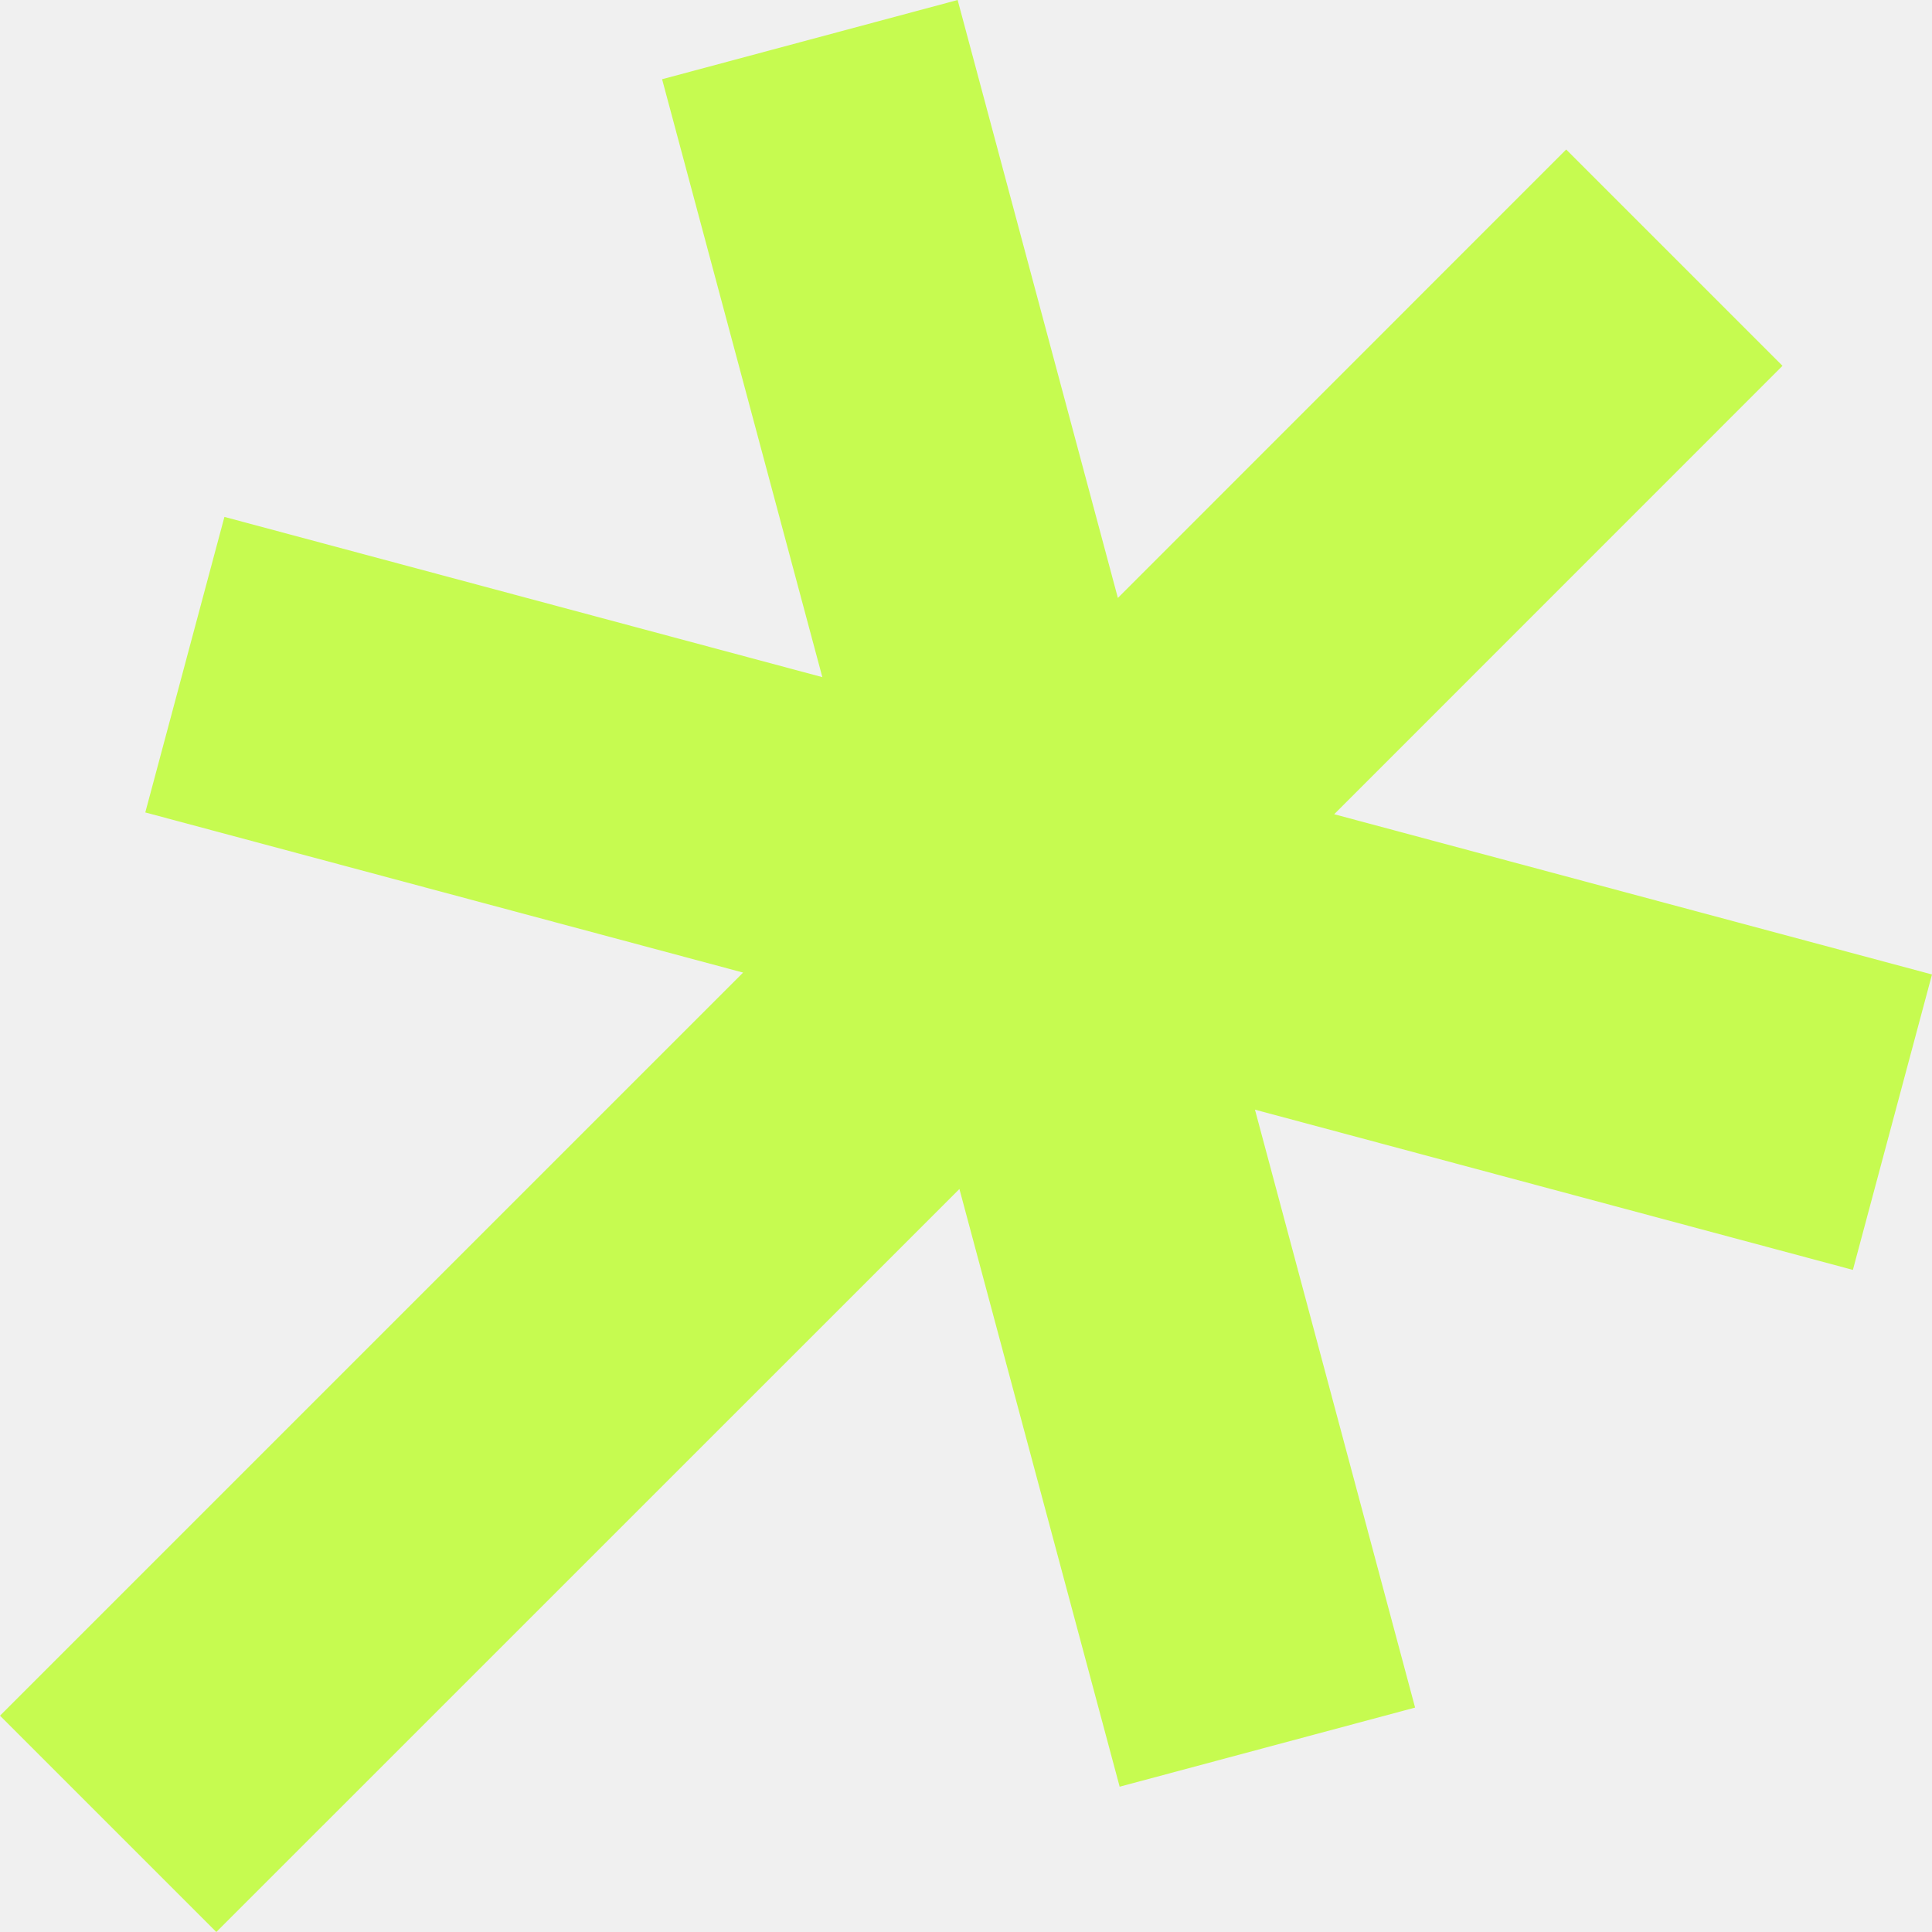
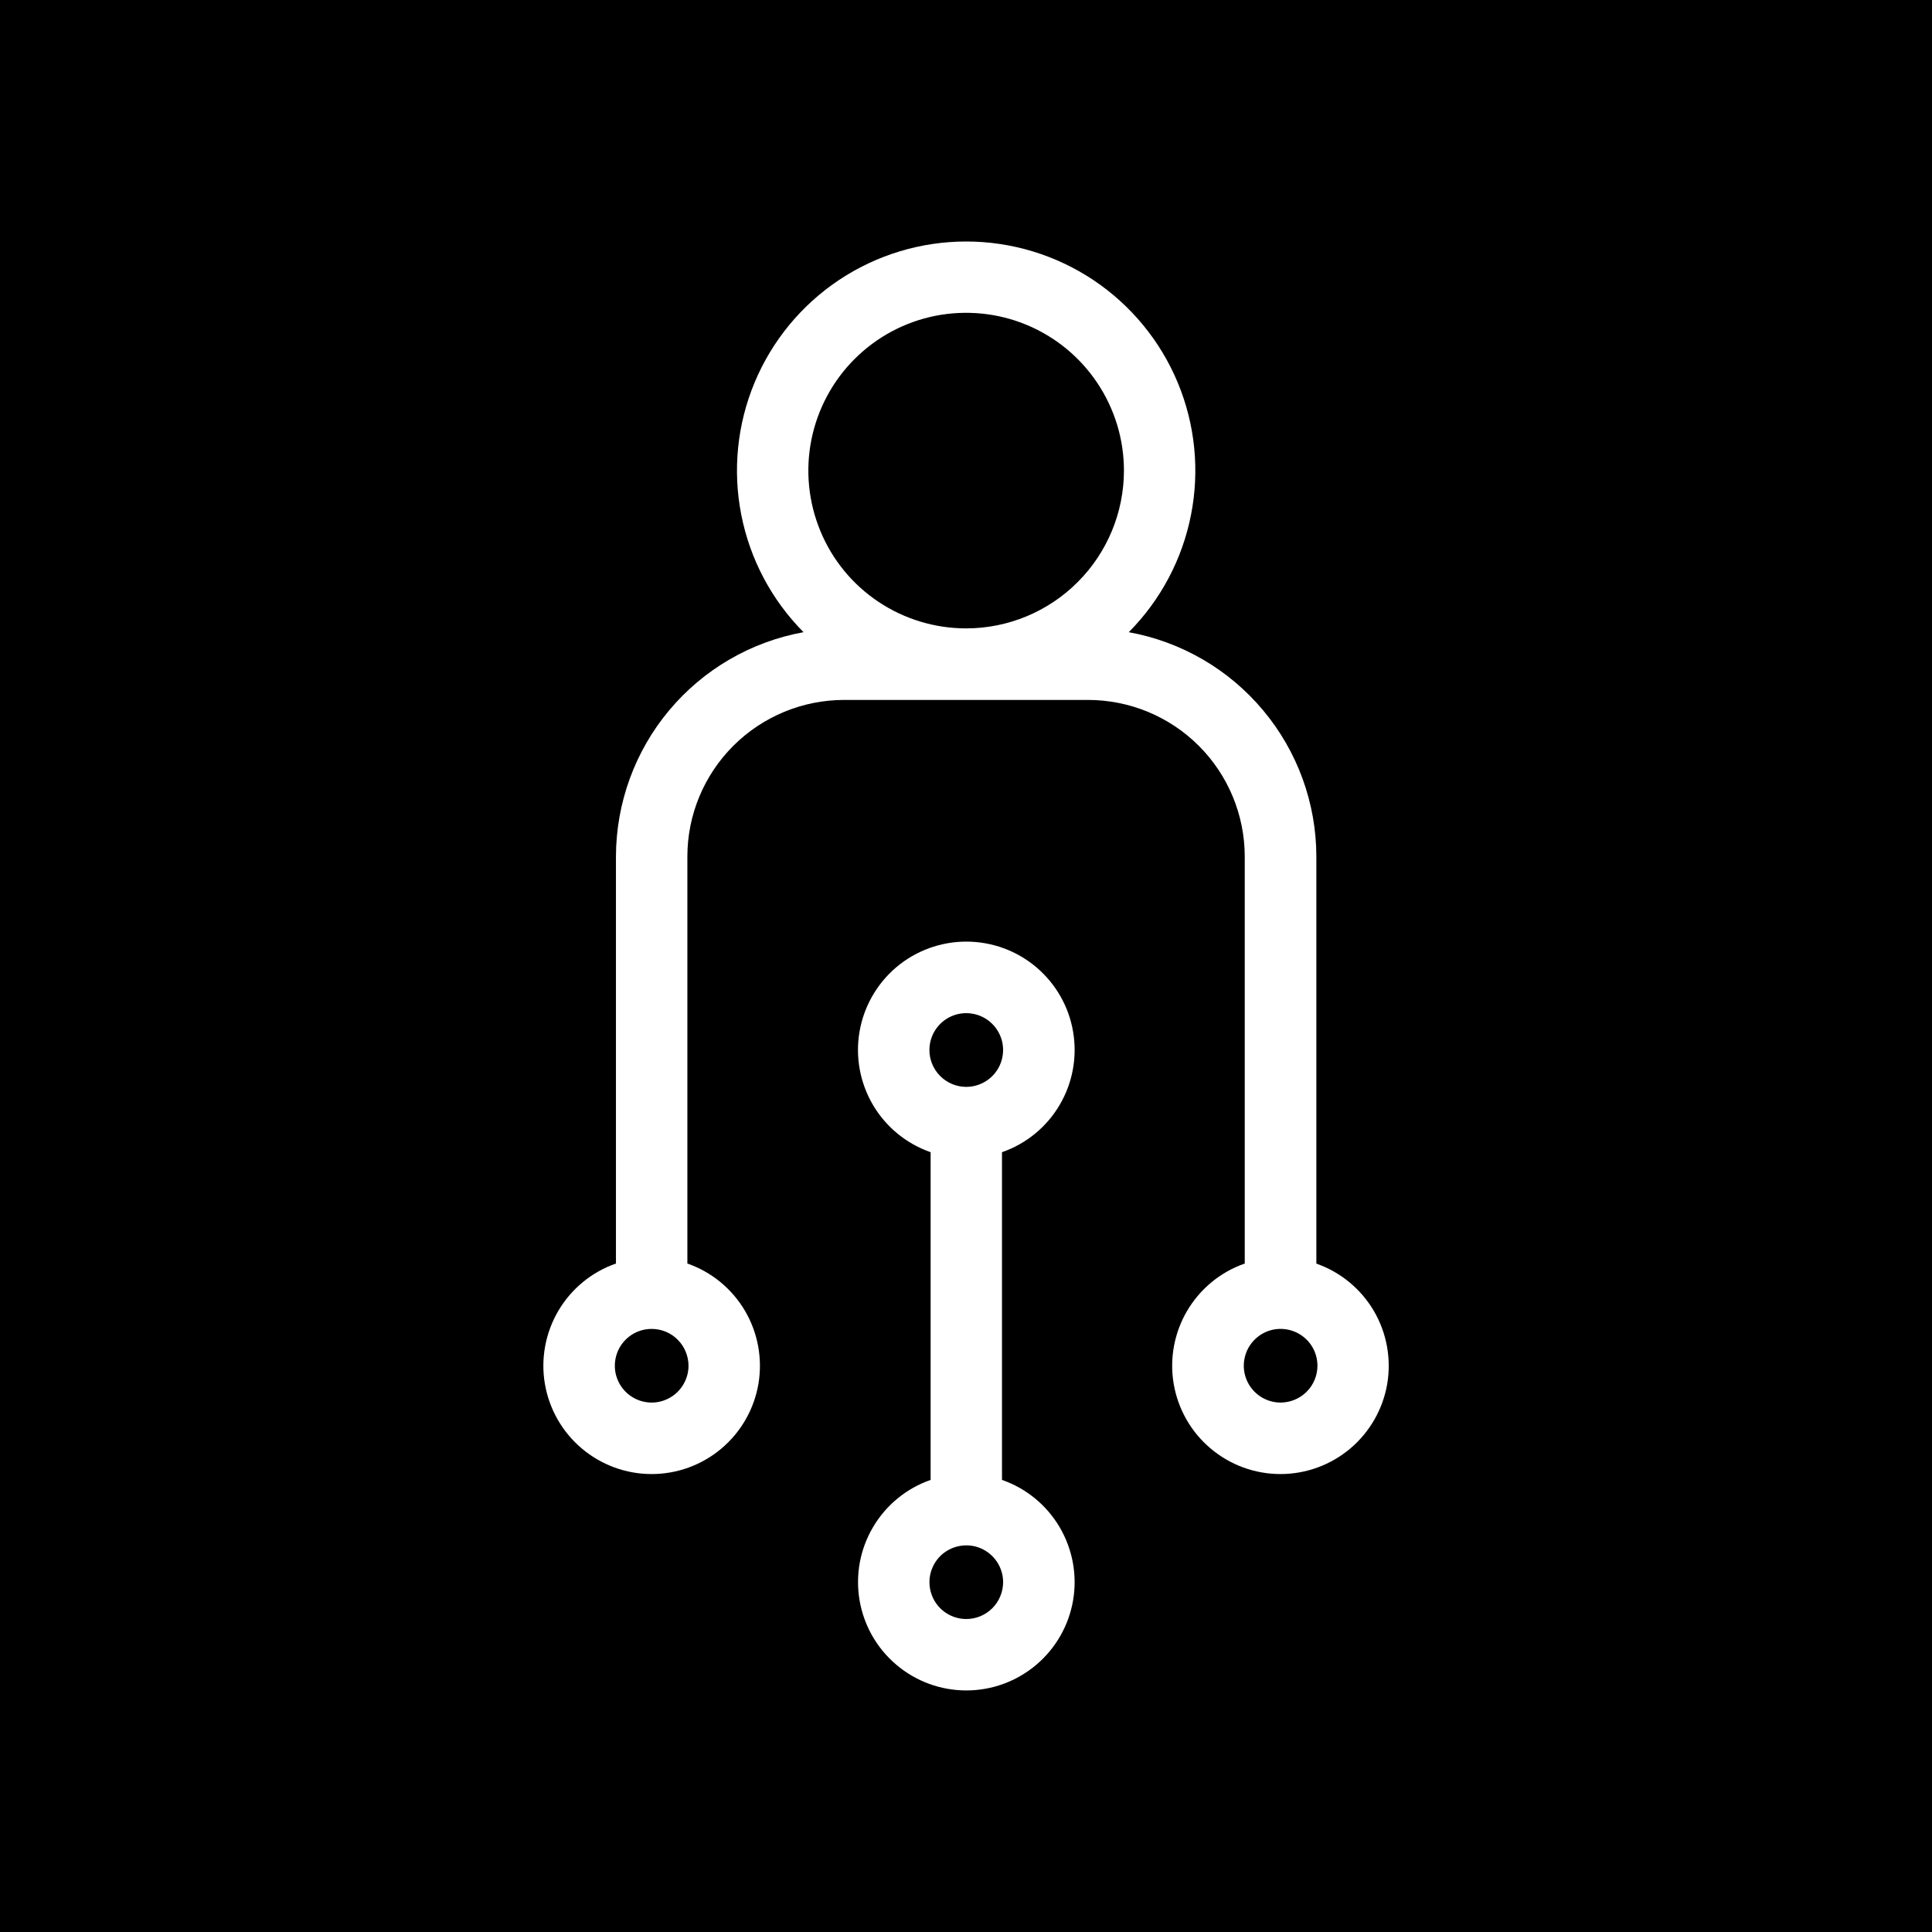
- <svg xmlns="http://www.w3.org/2000/svg" fill="none" viewBox="0 0 180 180">
-   <path d="M172.629 118.314L116.922 103.385L131.841 159.092L104.316 166.463L89.387 110.776L20.154 180L0 159.846L69.234 90.613L13.537 75.694L20.908 48.159L76.615 63.088L61.686 7.381L89.221 0L104.15 55.707L145.917 13.929L166.071 34.083L124.303 75.86L180 90.789L172.629 118.314Z" fill="#c6fb50" />
+ <svg xmlns="http://www.w3.org/2000/svg" width="32" height="32" viewBox="0 0 32 32" fill="none">
+   <rect width="32" height="32" fill="black" />
+   <path d="M16.004 26.816C15.884 26.816 15.766 26.78 15.665 26.713C15.565 26.646 15.487 26.551 15.441 26.439C15.395 26.328 15.383 26.205 15.406 26.087C15.43 25.968 15.488 25.86 15.573 25.774C15.659 25.689 15.768 25.631 15.886 25.608C16.004 25.584 16.127 25.596 16.238 25.642C16.35 25.689 16.445 25.767 16.512 25.867C16.579 25.968 16.615 26.086 16.615 26.206C16.614 26.368 16.55 26.523 16.436 26.637C16.321 26.752 16.166 26.816 16.004 26.816ZM15.394 17.391C15.394 17.27 15.43 17.152 15.497 17.052C15.564 16.952 15.659 16.873 15.771 16.827C15.882 16.781 16.005 16.769 16.123 16.793C16.242 16.816 16.35 16.874 16.436 16.96C16.521 17.045 16.579 17.154 16.603 17.272C16.626 17.39 16.614 17.513 16.568 17.625C16.522 17.736 16.444 17.832 16.343 17.899C16.243 17.966 16.125 18.002 16.004 18.002C15.842 18.002 15.687 17.937 15.573 17.823C15.458 17.708 15.394 17.553 15.394 17.391ZM16.596 24.512V19.084C16.997 18.945 17.335 18.668 17.55 18.303C17.766 17.938 17.845 17.508 17.774 17.09C17.704 16.672 17.487 16.293 17.163 16.019C16.84 15.746 16.429 15.596 16.005 15.596C15.581 15.596 15.171 15.746 14.847 16.019C14.524 16.293 14.307 16.672 14.236 17.09C14.165 17.508 14.245 17.938 14.46 18.303C14.676 18.668 15.014 18.945 15.414 19.084V24.512C15.014 24.651 14.676 24.928 14.461 25.293C14.245 25.658 14.166 26.087 14.237 26.505C14.308 26.923 14.524 27.302 14.848 27.575C15.171 27.849 15.582 27.999 16.005 27.999C16.429 27.999 16.839 27.849 17.163 27.575C17.486 27.302 17.703 26.923 17.774 26.505C17.845 26.087 17.765 25.658 17.55 25.293C17.334 24.928 16.997 24.651 16.596 24.512Z" fill="white" />
+   <path d="M21.211 23.231C21.091 23.231 20.973 23.195 20.872 23.128C20.772 23.061 20.694 22.966 20.648 22.855C20.601 22.743 20.589 22.62 20.613 22.502C20.636 22.384 20.694 22.275 20.779 22.19C20.865 22.104 20.973 22.046 21.092 22.022C21.21 21.999 21.333 22.011 21.444 22.057C21.556 22.103 21.651 22.181 21.718 22.281C21.785 22.381 21.821 22.499 21.821 22.62C21.821 22.782 21.757 22.937 21.642 23.052C21.528 23.166 21.373 23.23 21.211 23.231ZM16.002 10.408C15.485 10.408 14.98 10.255 14.55 9.968C14.12 9.681 13.785 9.273 13.588 8.795C13.39 8.317 13.338 7.792 13.439 7.285C13.54 6.778 13.789 6.312 14.154 5.947C14.52 5.581 14.985 5.332 15.492 5.231C15.999 5.131 16.525 5.182 17.002 5.38C17.48 5.578 17.888 5.913 18.175 6.343C18.463 6.773 18.616 7.278 18.616 7.795C18.615 8.488 18.34 9.152 17.849 9.642C17.36 10.132 16.695 10.408 16.002 10.408ZM11.404 22.62C11.404 22.741 11.368 22.859 11.301 22.959C11.234 23.06 11.139 23.138 11.027 23.184C10.916 23.231 10.793 23.243 10.675 23.219C10.556 23.196 10.448 23.137 10.362 23.052C10.277 22.967 10.219 22.858 10.195 22.74C10.172 22.621 10.184 22.499 10.23 22.387C10.276 22.276 10.355 22.18 10.455 22.113C10.555 22.046 10.673 22.011 10.794 22.011C10.956 22.011 11.111 22.075 11.225 22.19C11.339 22.304 11.403 22.459 11.404 22.62ZM21.803 20.928V14.187C21.802 13.302 21.49 12.445 20.922 11.766C20.355 11.087 19.567 10.629 18.696 10.471C19.224 9.939 19.583 9.262 19.727 8.527C19.872 7.791 19.795 7.029 19.507 6.337C19.219 5.645 18.732 5.054 18.109 4.638C17.485 4.222 16.752 4 16.003 4C15.253 4 14.52 4.222 13.896 4.638C13.273 5.054 12.786 5.645 12.498 6.337C12.21 7.029 12.133 7.791 12.278 8.527C12.422 9.262 12.781 9.939 13.309 10.471C12.438 10.629 11.651 11.087 11.083 11.766C10.515 12.445 10.204 13.302 10.202 14.187V20.928C9.802 21.067 9.465 21.344 9.249 21.709C9.034 22.074 8.954 22.503 9.025 22.921C9.096 23.338 9.312 23.718 9.636 23.991C9.96 24.265 10.37 24.415 10.793 24.415C11.217 24.415 11.627 24.265 11.951 23.991C12.274 23.718 12.491 23.338 12.562 22.921C12.632 22.503 12.553 22.074 12.338 21.709C12.122 21.344 11.785 21.067 11.385 20.928V14.187C11.385 13.499 11.659 12.84 12.145 12.354C12.631 11.868 13.291 11.594 13.978 11.593H18.023C18.711 11.594 19.37 11.867 19.857 12.354C20.343 12.84 20.616 13.499 20.617 14.187V20.928C20.217 21.067 19.88 21.344 19.664 21.709C19.449 22.074 19.369 22.503 19.44 22.921C19.511 23.338 19.727 23.718 20.051 23.991C20.375 24.265 20.785 24.415 21.208 24.415C21.632 24.415 22.042 24.265 22.366 23.991C22.689 23.718 22.906 23.338 22.977 22.921C23.047 22.503 22.968 22.074 22.753 21.709C22.537 21.344 22.199 21.067 21.799 20.928" fill="white" />
</svg>
